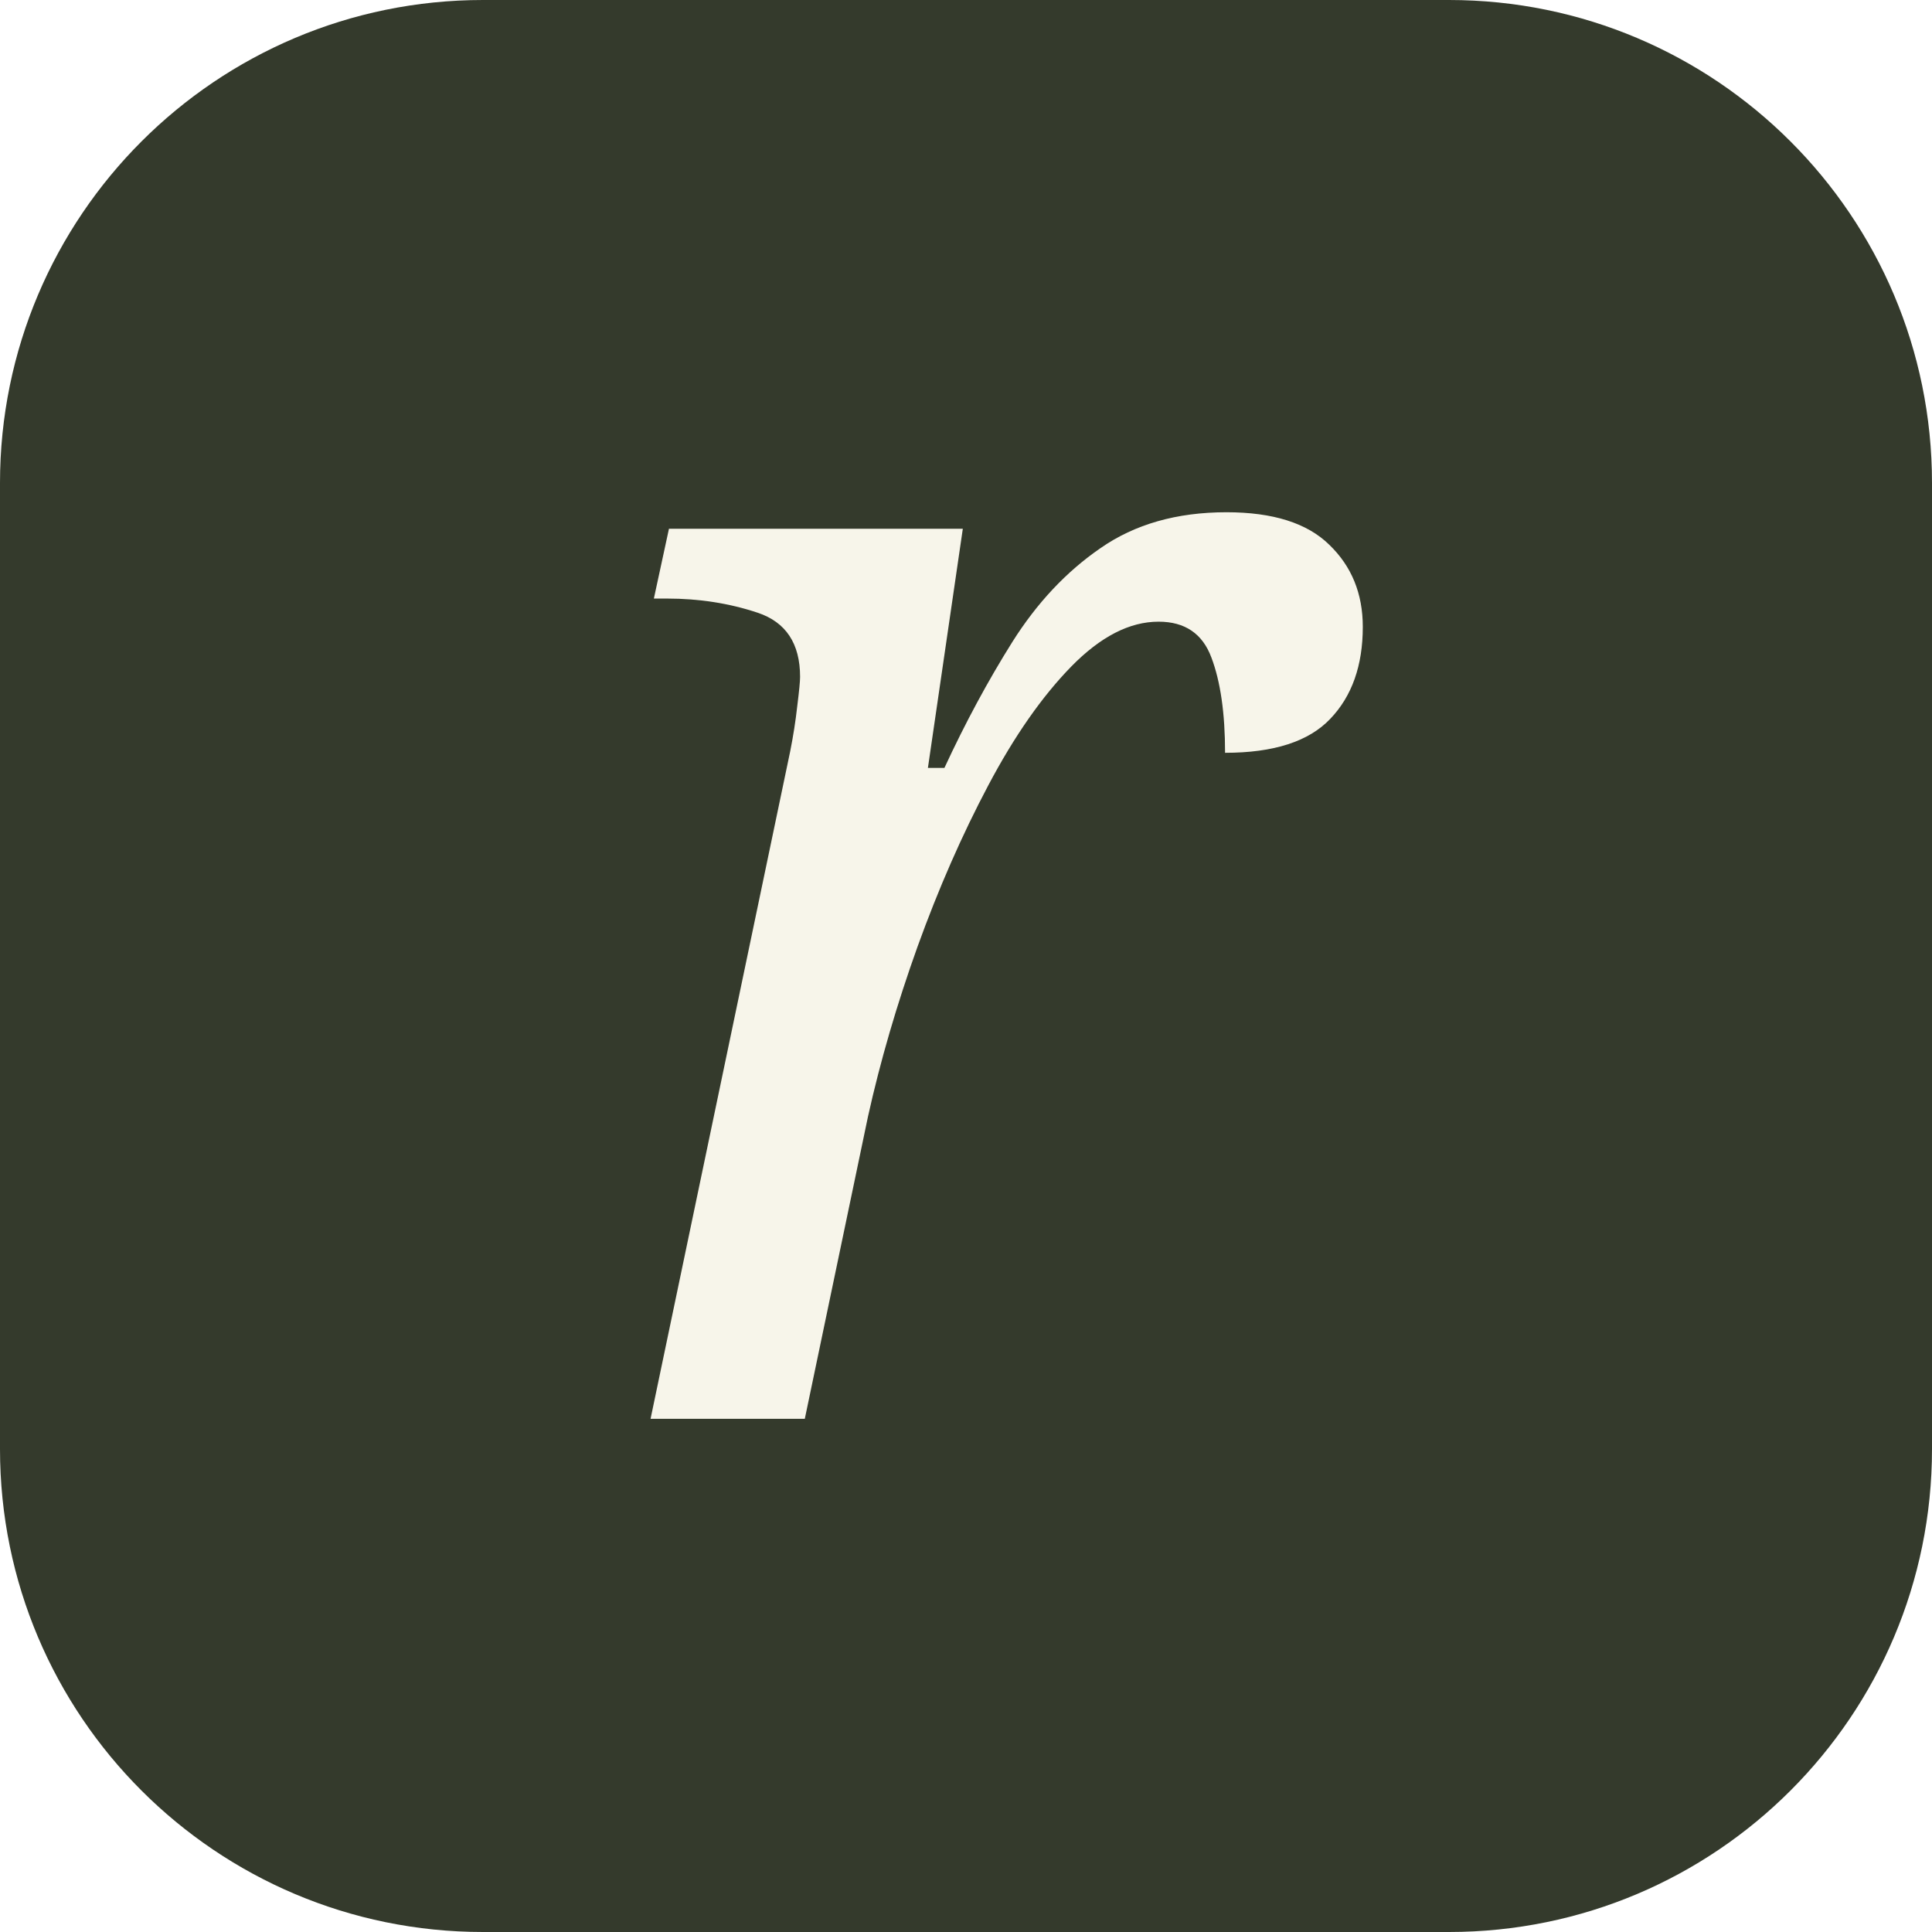
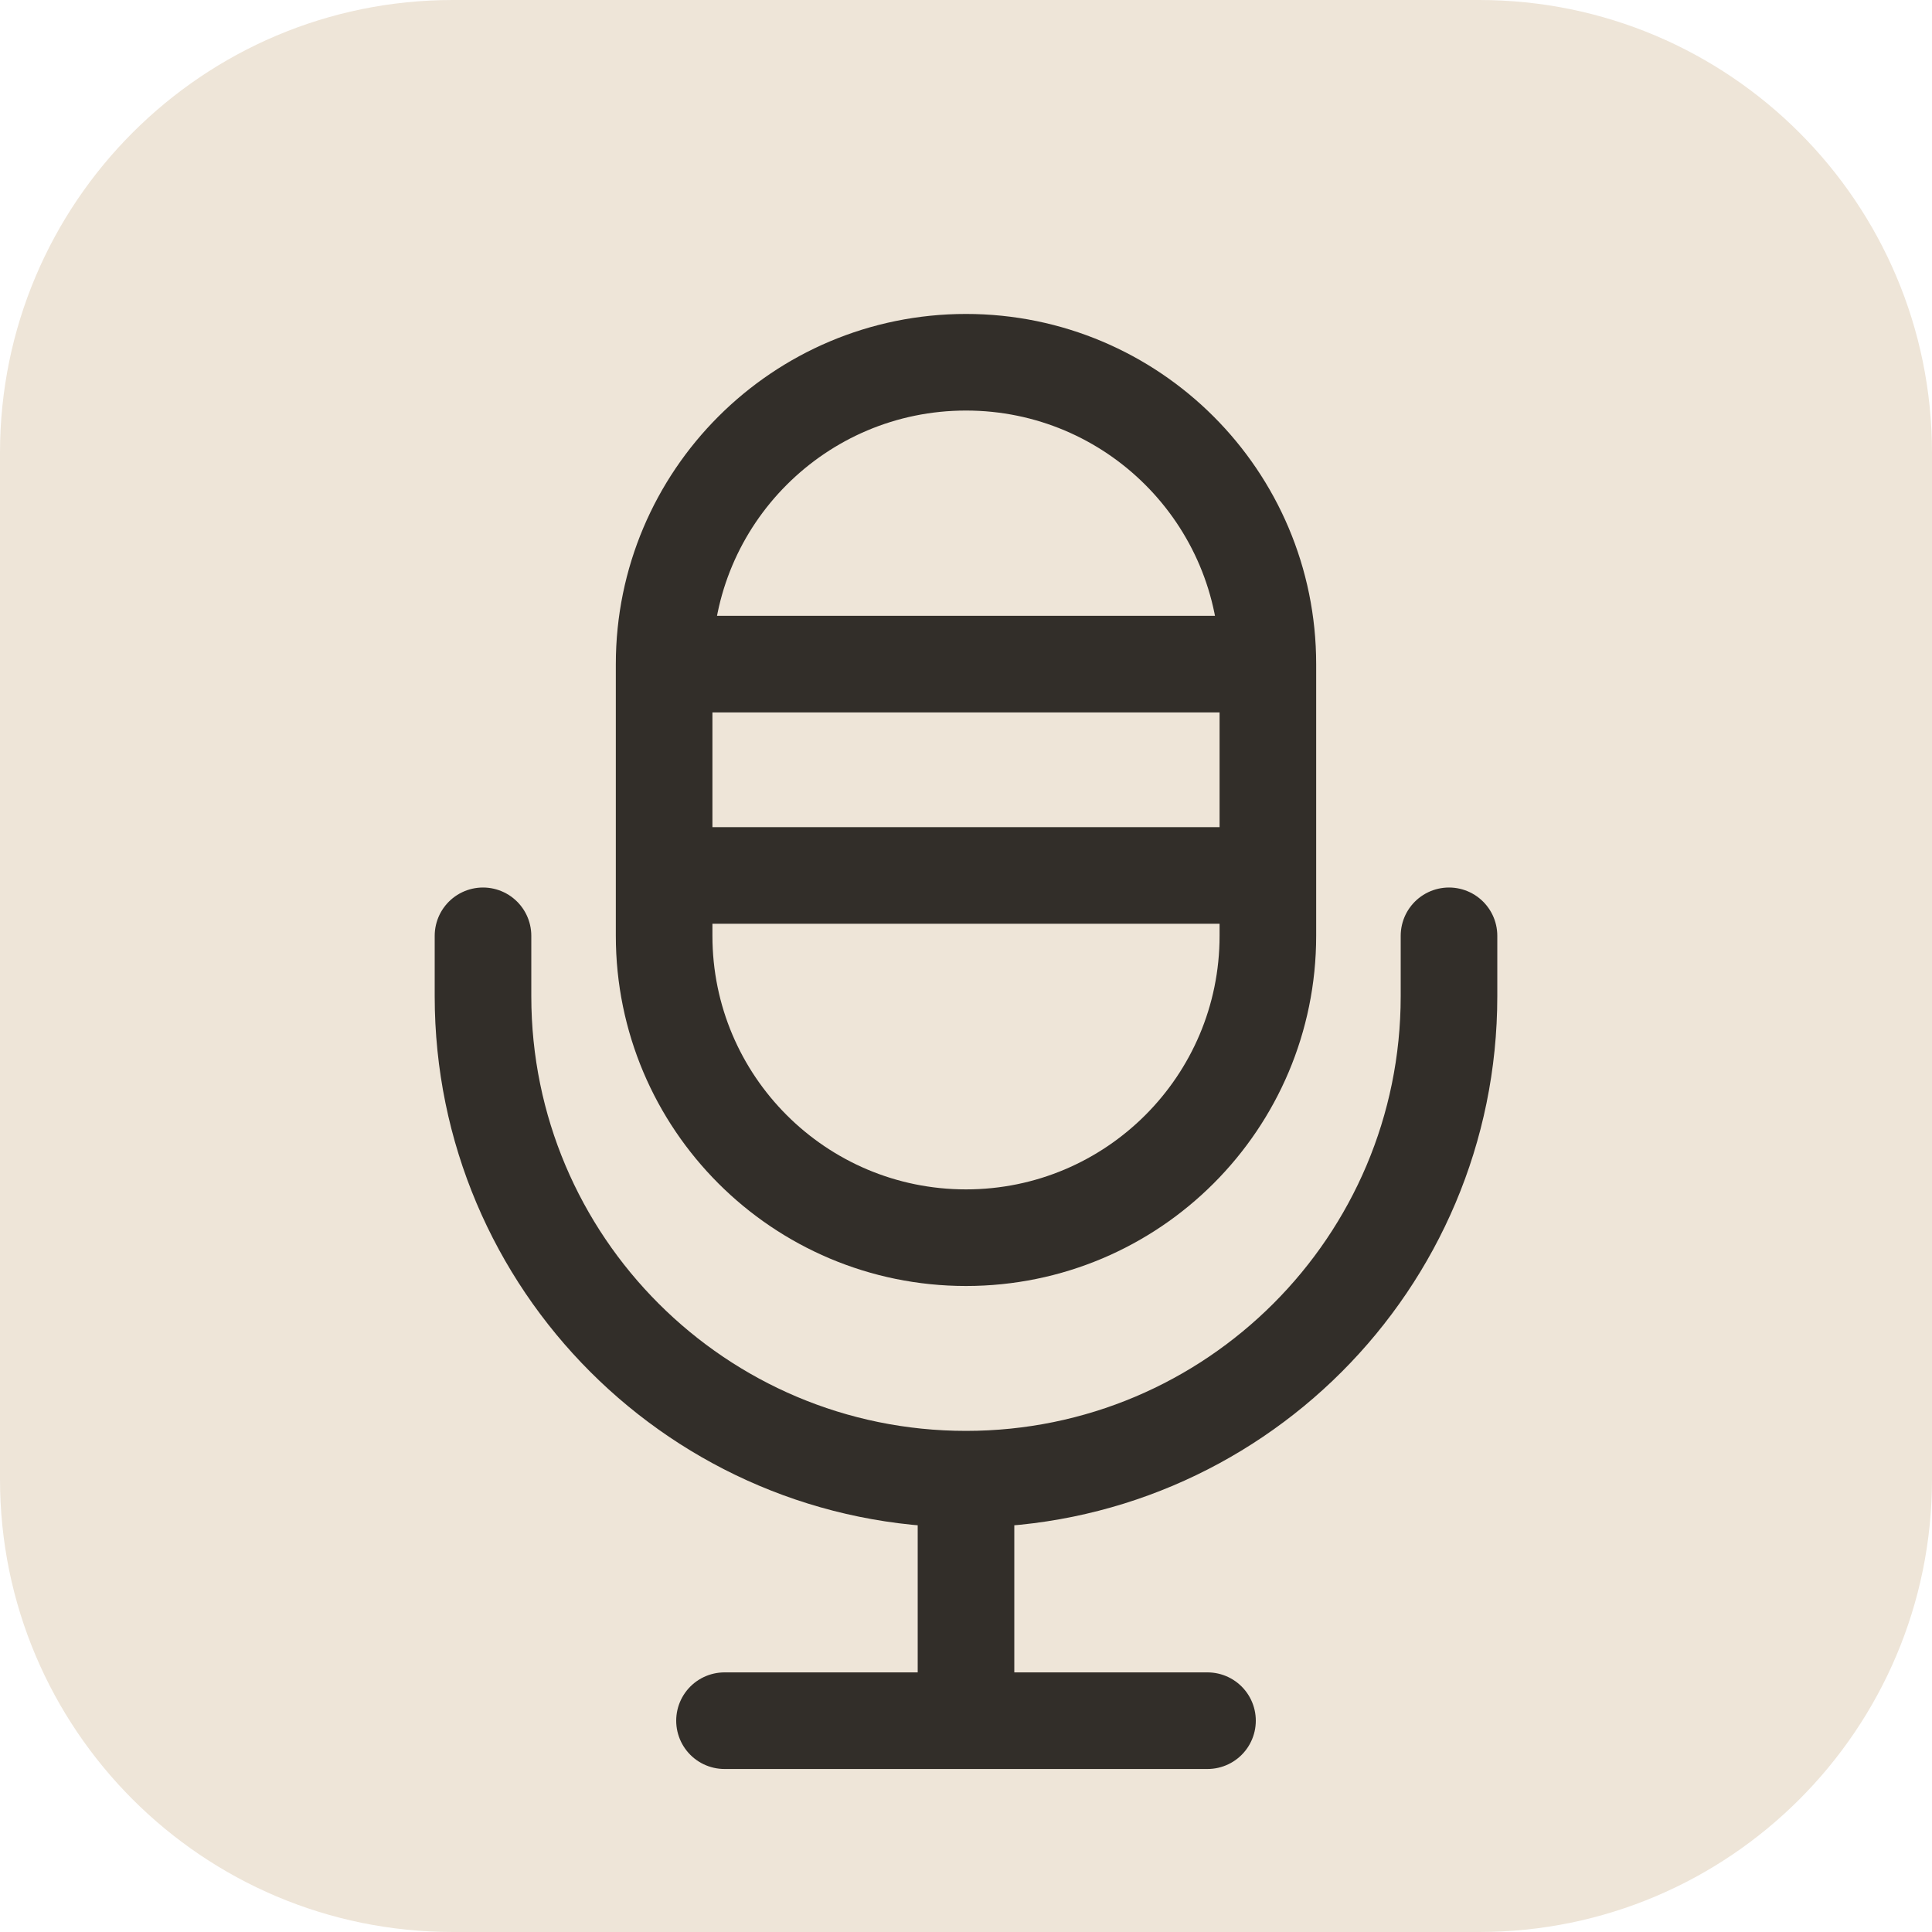
<svg xmlns="http://www.w3.org/2000/svg" viewBox="0 0 64 64">
-   <rect width="64" height="64" rx="16" fill="#343a2c" />
-   <text x="32" y="47" text-anchor="middle" font-family="Georgia,serif" font-style="italic" font-size="55" fill="#f7f5ea">r</text>
+   <rect width="64" height="64" rx="15" fill="#eee5d8" />
+   <g fill="none" stroke="#322e29" stroke-width="3.2" stroke-linecap="round" stroke-linejoin="round">
+     <rect x="22" y="12" width="20" height="29" rx="10" />
+     <path d="M16 31v2a16 16 0 0 0 32 0v-2M32 49v8m-8 0h16M23 22h18m-18 7h18" />
+   </g>
</svg>
